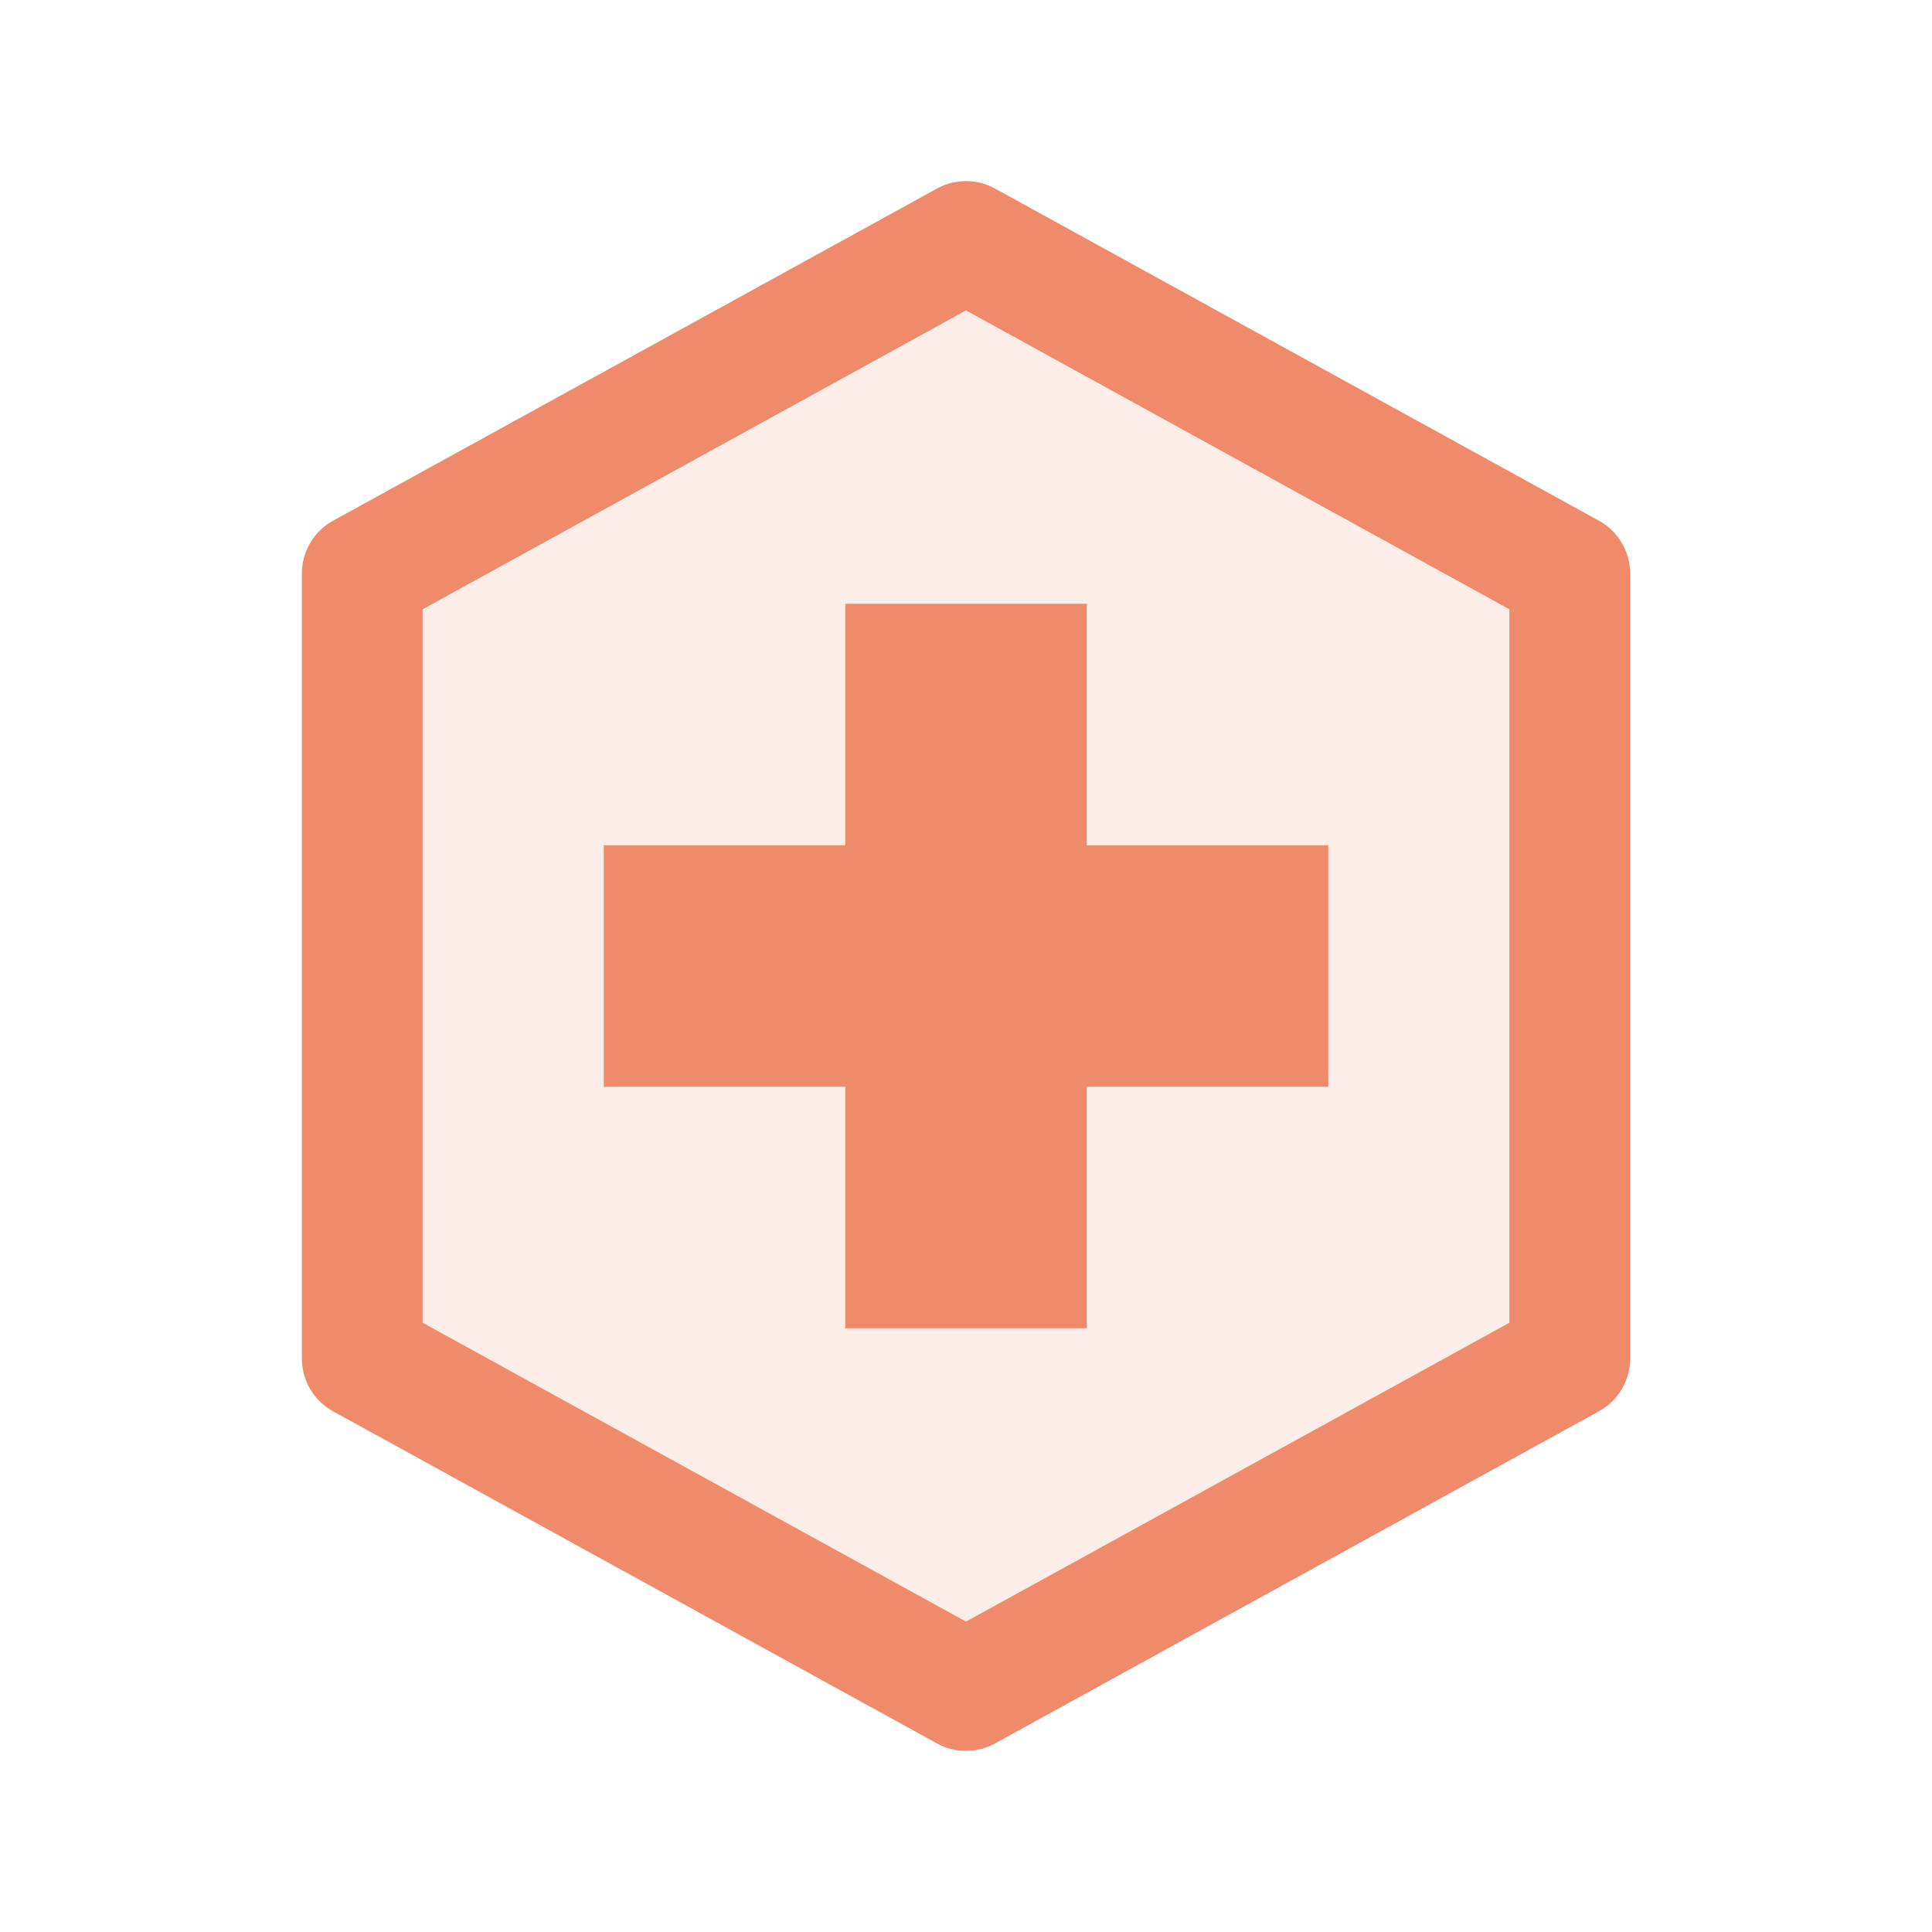
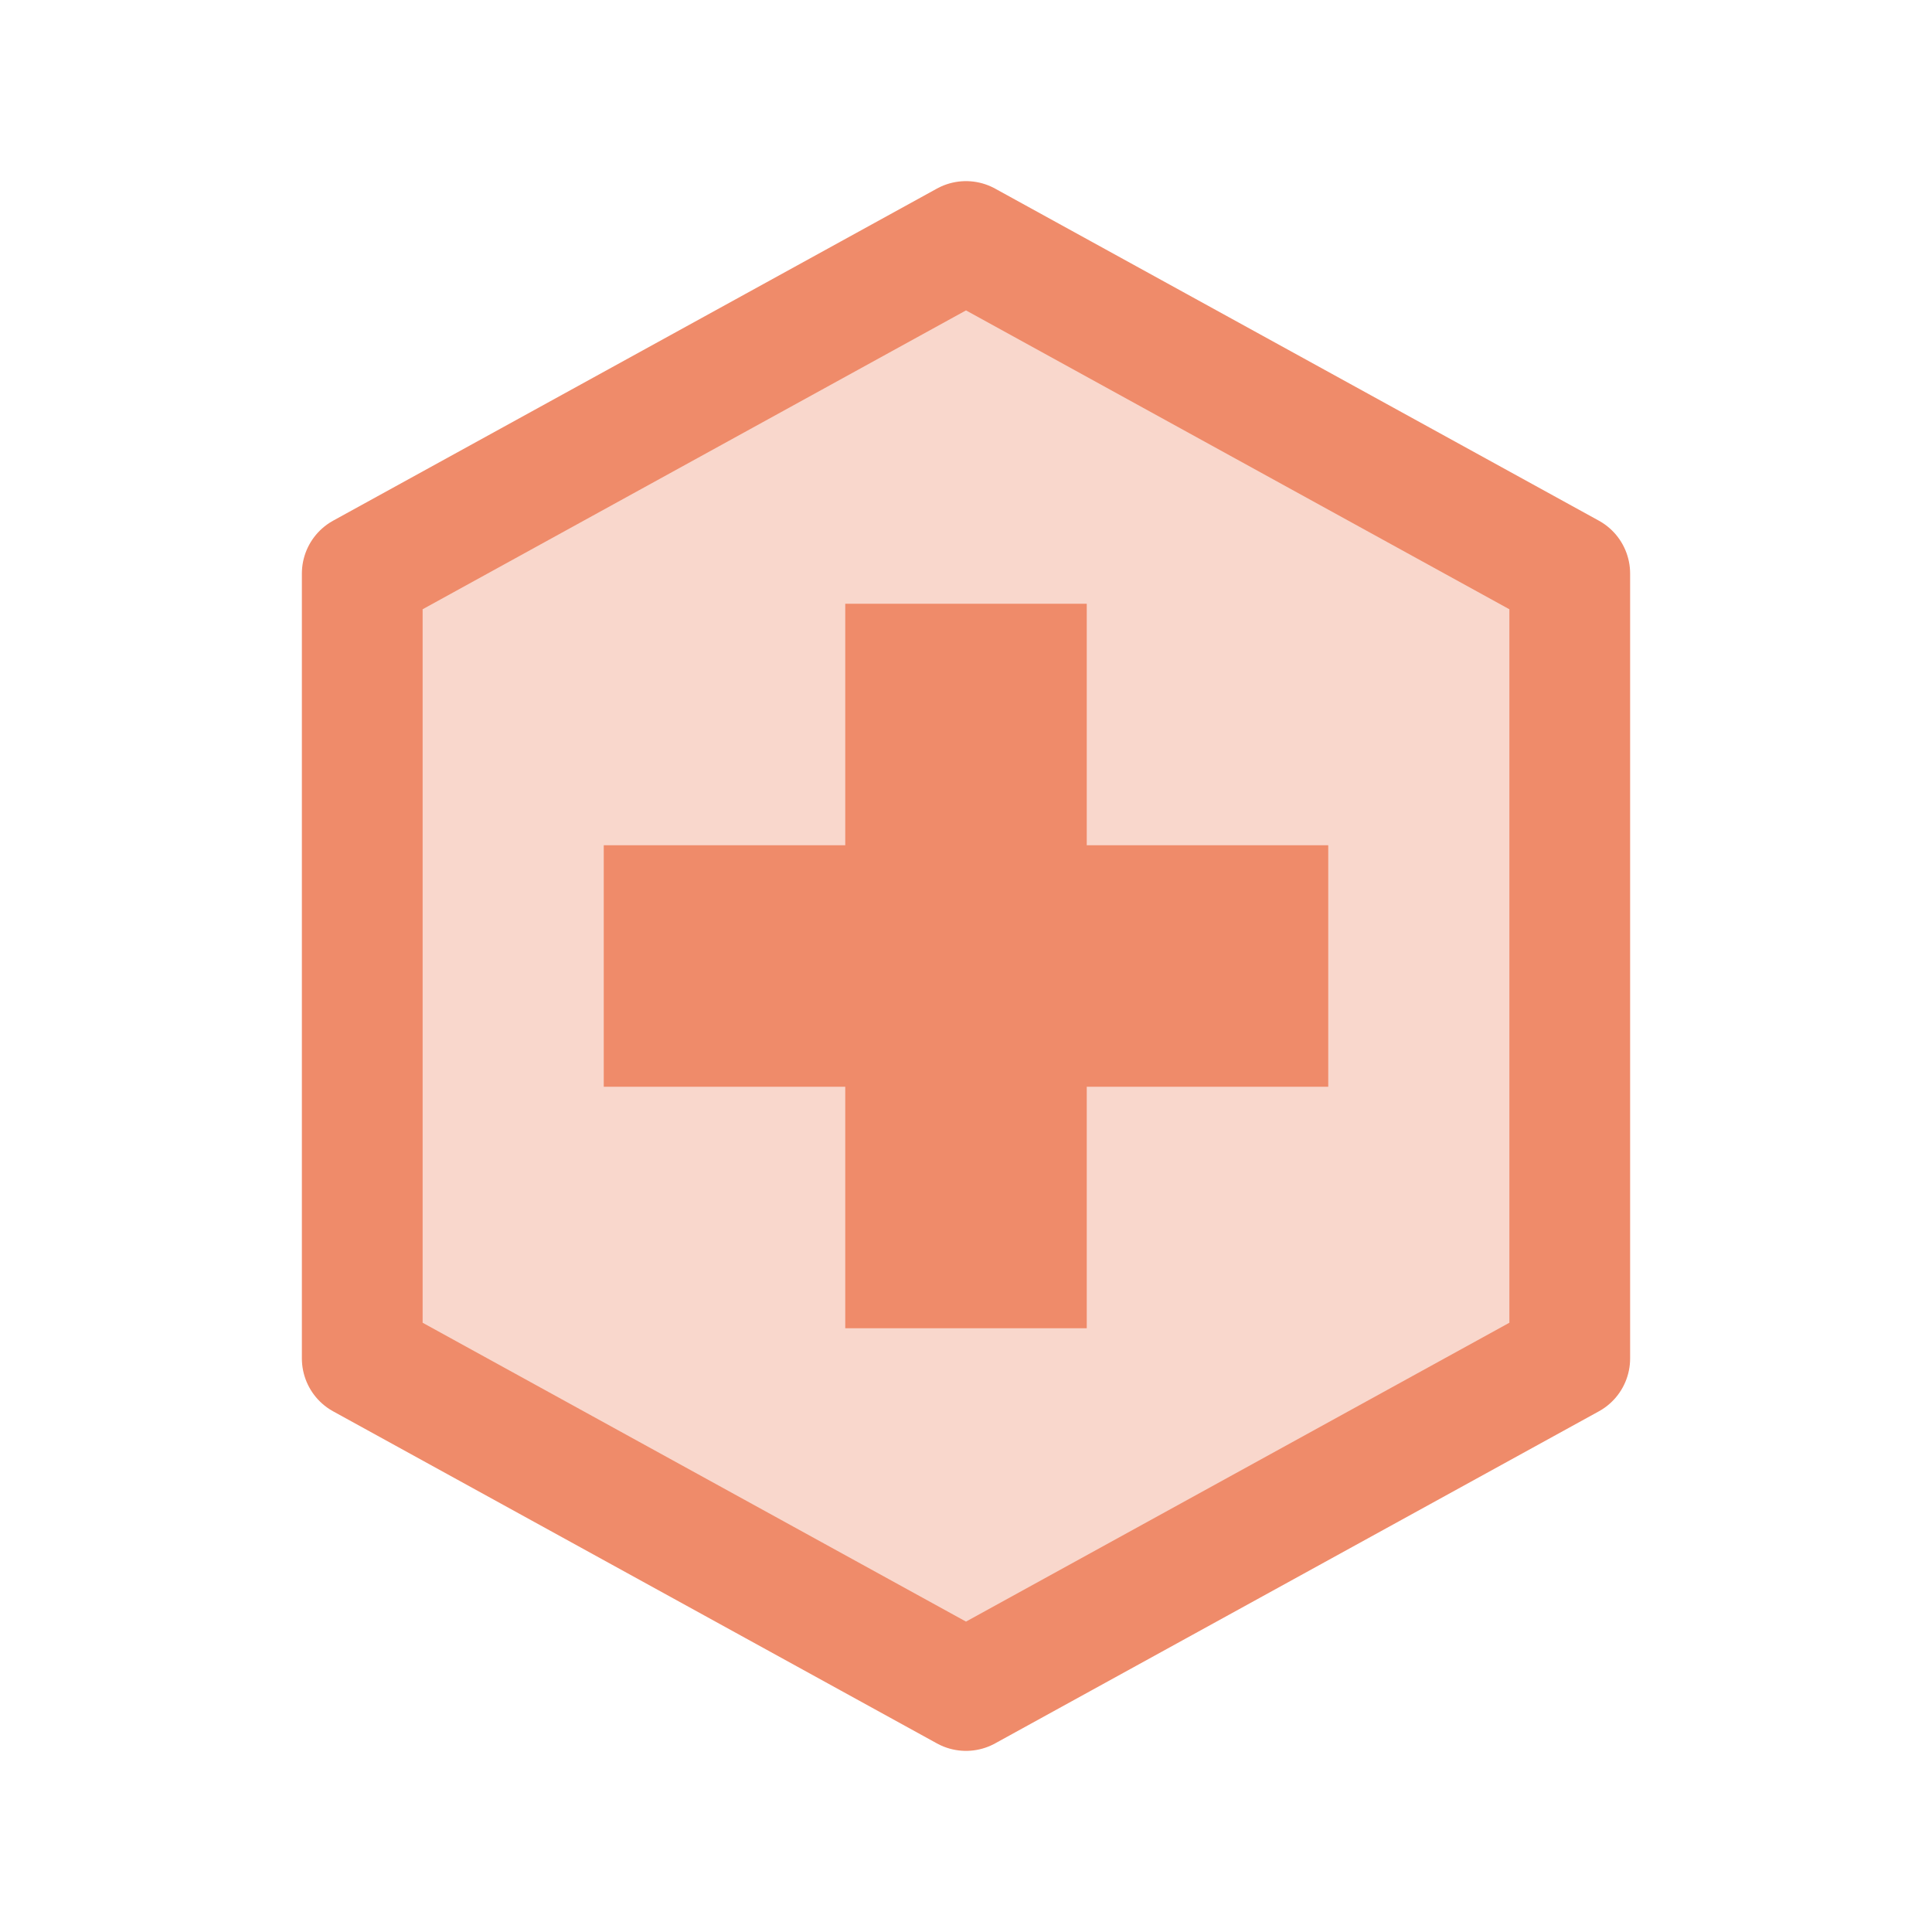
<svg xmlns="http://www.w3.org/2000/svg" viewBox="0 0 64 64" width="64" height="64">
-   <g fill="#ef8b6a" fill-opacity="0.16" stroke="#ef8b6a" stroke-width="4" stroke-linejoin="round">
+   <g fill="#ef8b6a" fill-opacity="0.34" stroke="#ef8b6a" stroke-width="4" stroke-linejoin="round">
    <polygon points="32,8 52,19 52,45 32,56 12,45 12,19" />
  </g>
  <g fill="#ef8b6a">
    <path d="M28 20 H36 V28 H44 V36 H36 V44 H28 V36 H20 V28 H28 Z" />
  </g>
</svg>
